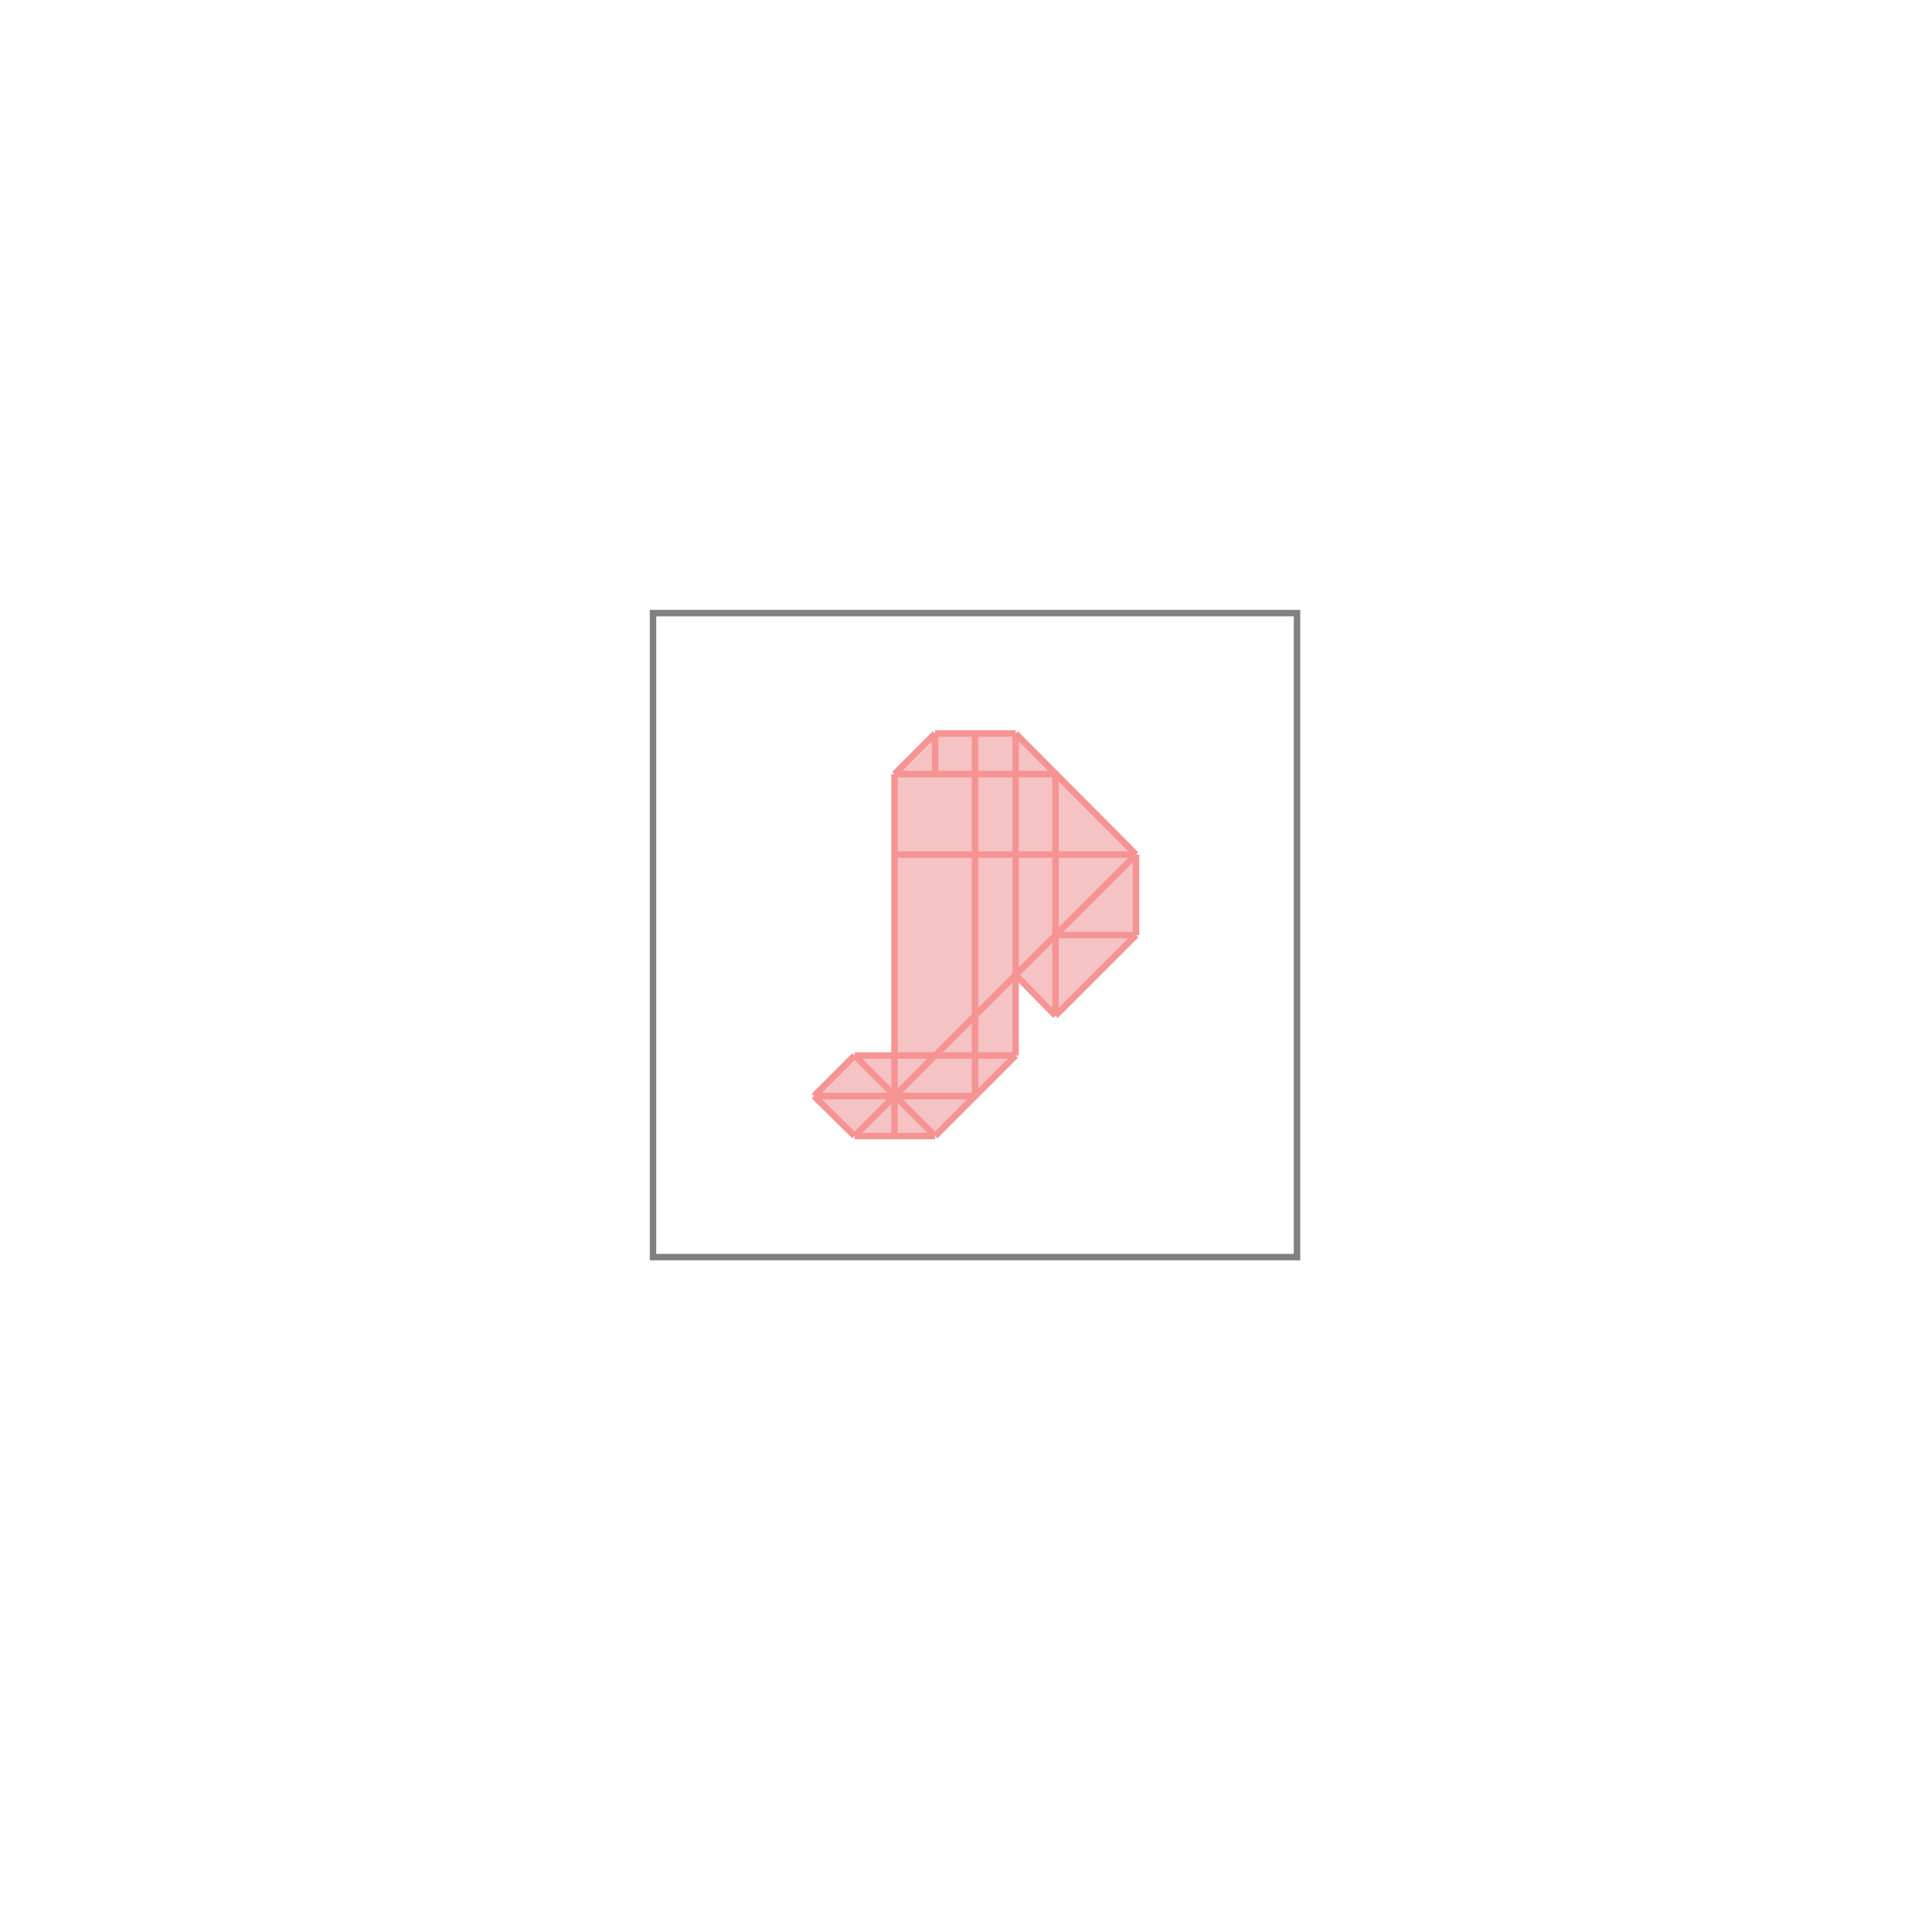
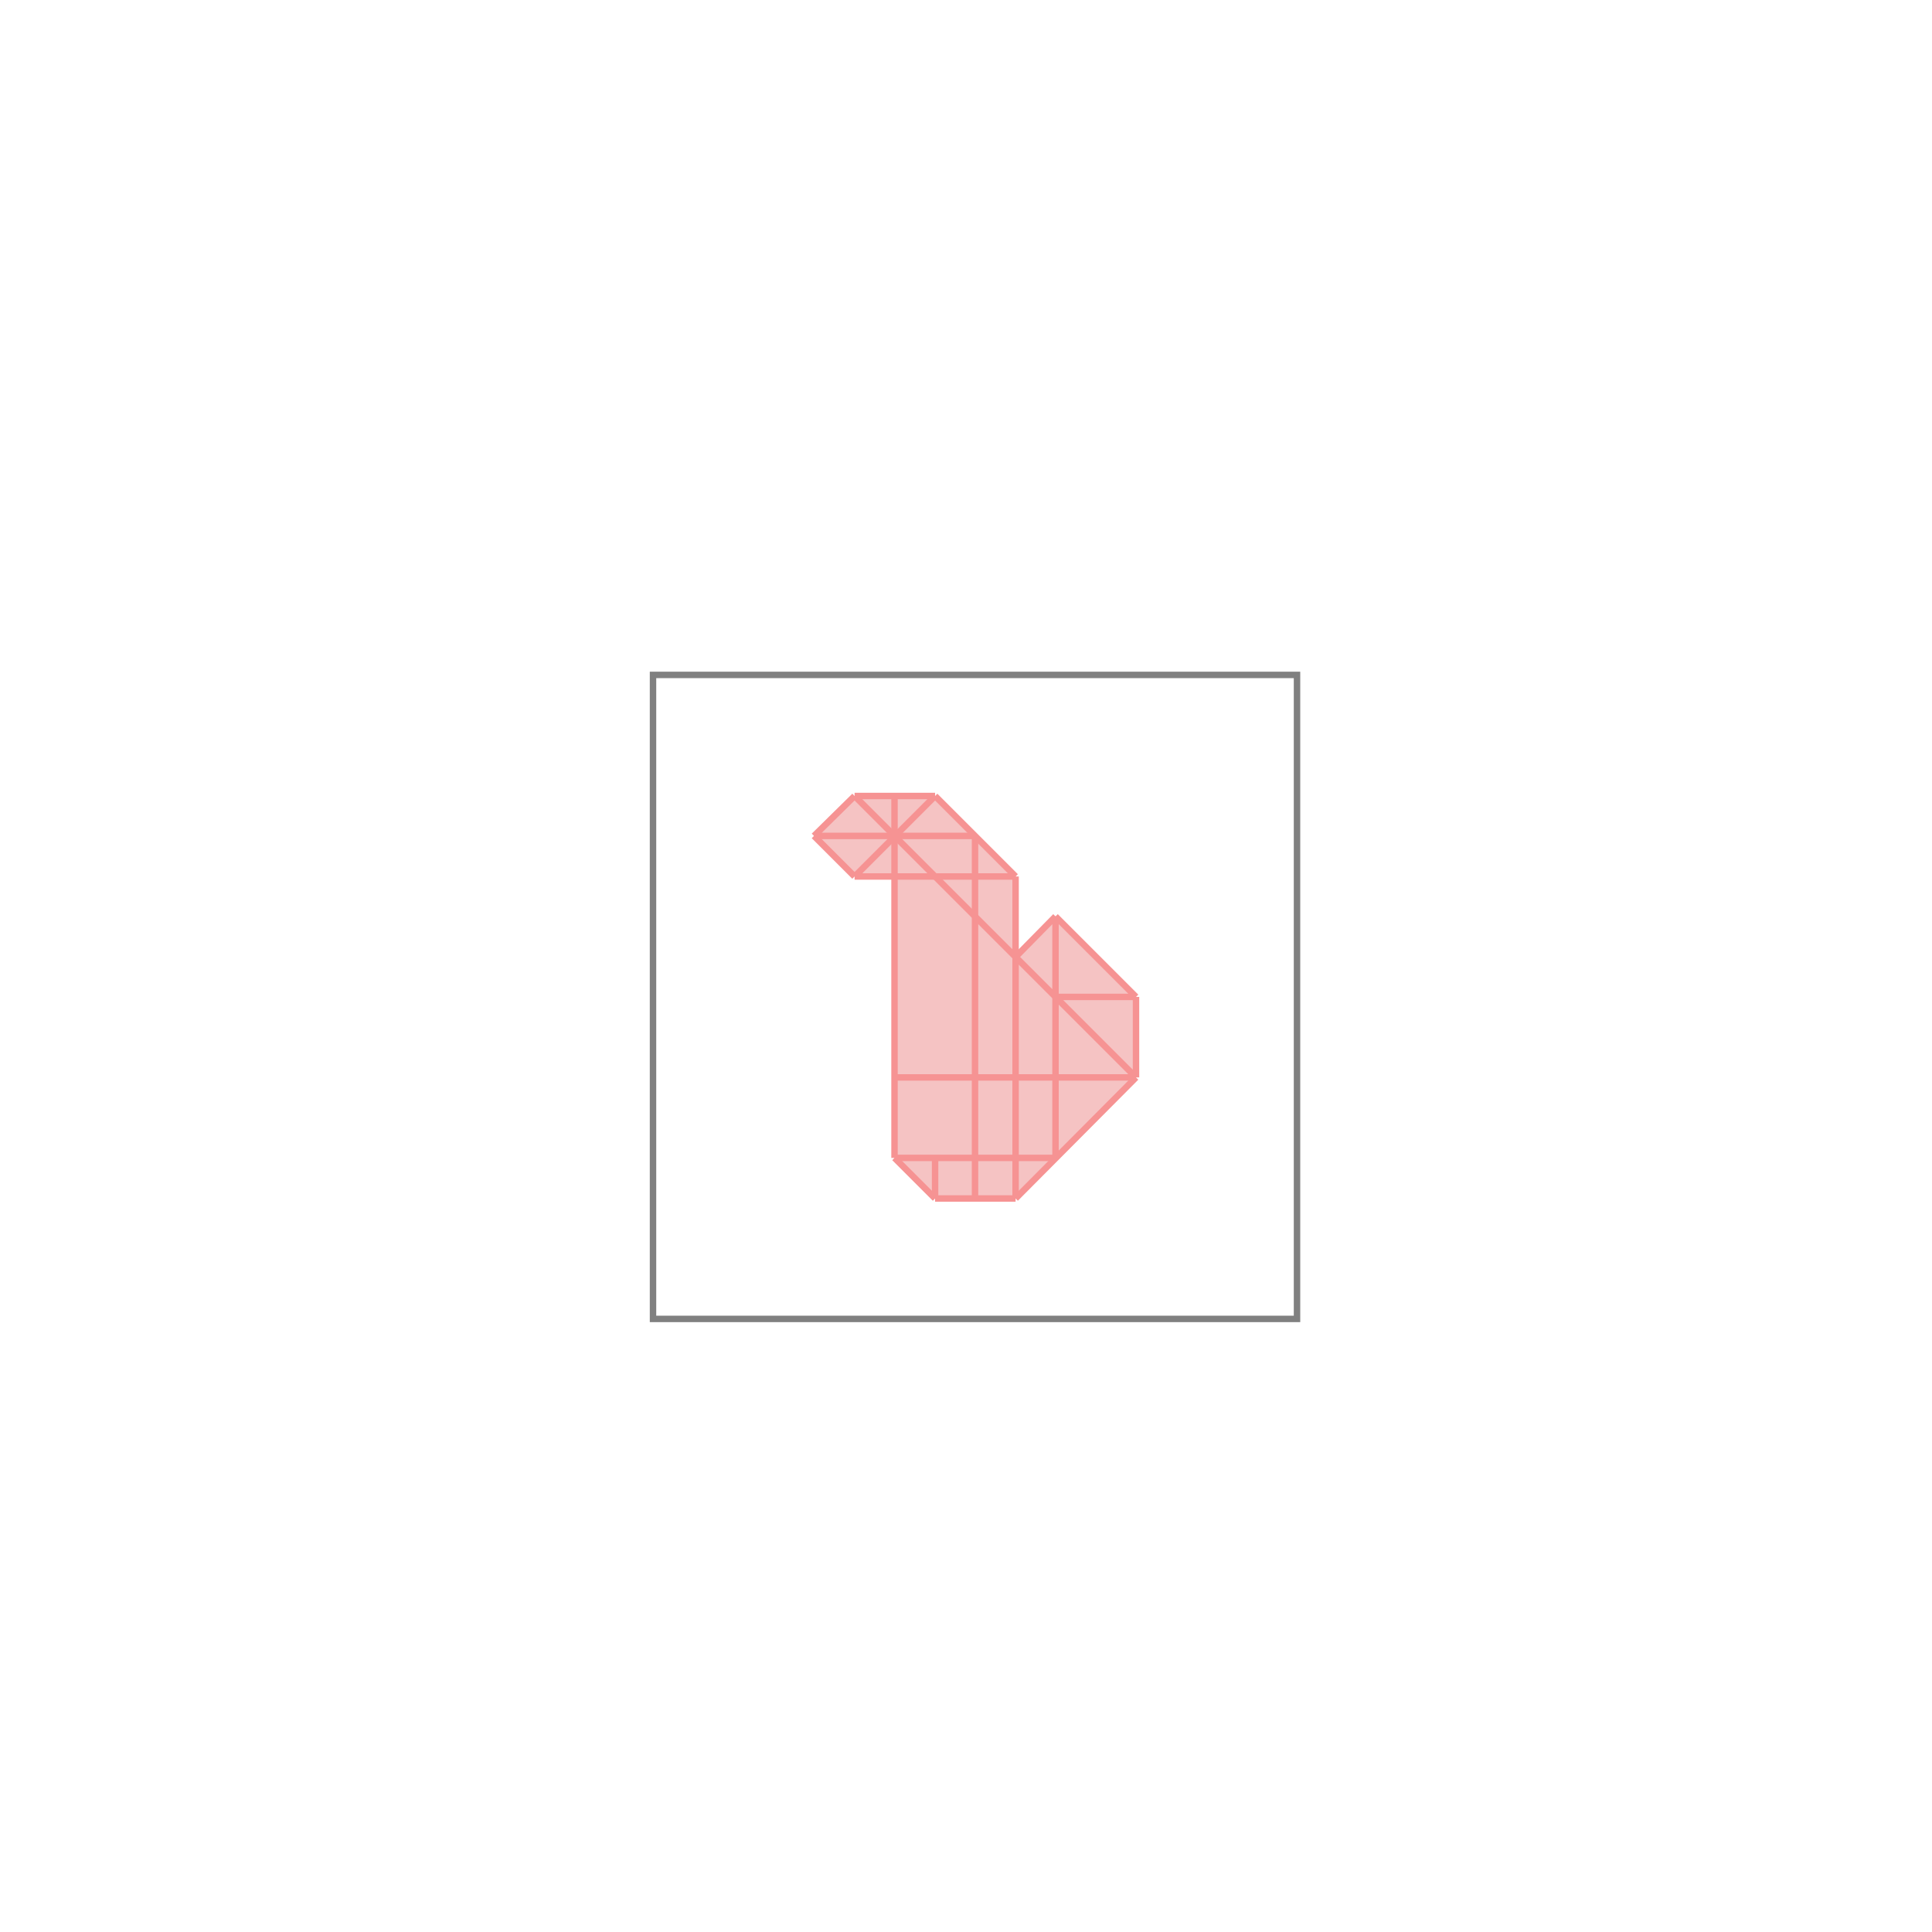
<svg xmlns="http://www.w3.org/2000/svg" viewBox="-1.5 -1.5 3 3">
-   <path d="M-0.048 -0.361 L0.077 -0.361 L0.264 -0.173 L0.264 -0.048 L0.139 0.077 L0.077 0.014 L0.077 0.139 L-0.048 0.264 L-0.173 0.264 L-0.236 0.202 L-0.173 0.139 L-0.111 0.139 L-0.111 -0.298 z " fill="rgb(245,195,195)" />
-   <path d="M-0.486 -0.548 L0.514 -0.548 L0.514 0.452 L-0.486 0.452  z" fill="none" stroke="rgb(128,128,128)" stroke-width="0.01" />
-   <line x1="0.077" y1="-0.361" x2="0.264" y2="-0.173" style="stroke:rgb(246,147,147);stroke-width:0.01" />
-   <line x1="0.077" y1="0.014" x2="0.139" y2="0.077" style="stroke:rgb(246,147,147);stroke-width:0.01" />
-   <line x1="-0.111" y1="-0.298" x2="-0.111" y2="0.264" style="stroke:rgb(246,147,147);stroke-width:0.01" />
-   <line x1="-0.048" y1="-0.361" x2="-0.048" y2="-0.298" style="stroke:rgb(246,147,147);stroke-width:0.01" />
-   <line x1="0.014" y1="-0.361" x2="0.014" y2="0.202" style="stroke:rgb(246,147,147);stroke-width:0.01" />
-   <line x1="0.077" y1="-0.361" x2="0.077" y2="0.139" style="stroke:rgb(246,147,147);stroke-width:0.01" />
-   <line x1="0.139" y1="-0.298" x2="0.139" y2="0.077" style="stroke:rgb(246,147,147);stroke-width:0.01" />
-   <line x1="0.264" y1="-0.173" x2="0.264" y2="-0.048" style="stroke:rgb(246,147,147);stroke-width:0.01" />
-   <line x1="-0.173" y1="0.139" x2="-0.048" y2="0.264" style="stroke:rgb(246,147,147);stroke-width:0.01" />
-   <line x1="-0.048" y1="-0.361" x2="0.077" y2="-0.361" style="stroke:rgb(246,147,147);stroke-width:0.01" />
-   <line x1="-0.236" y1="0.202" x2="-0.173" y2="0.264" style="stroke:rgb(246,147,147);stroke-width:0.01" />
-   <line x1="-0.111" y1="-0.298" x2="0.139" y2="-0.298" style="stroke:rgb(246,147,147);stroke-width:0.01" />
-   <line x1="-0.048" y1="-0.361" x2="-0.111" y2="-0.298" style="stroke:rgb(246,147,147);stroke-width:0.01" />
-   <line x1="-0.111" y1="-0.173" x2="0.264" y2="-0.173" style="stroke:rgb(246,147,147);stroke-width:0.01" />
-   <line x1="0.139" y1="-0.048" x2="0.264" y2="-0.048" style="stroke:rgb(246,147,147);stroke-width:0.01" />
-   <line x1="-0.173" y1="0.139" x2="-0.236" y2="0.202" style="stroke:rgb(246,147,147);stroke-width:0.01" />
-   <line x1="0.264" y1="-0.173" x2="-0.173" y2="0.264" style="stroke:rgb(246,147,147);stroke-width:0.01" />
-   <line x1="0.264" y1="-0.048" x2="0.139" y2="0.077" style="stroke:rgb(246,147,147);stroke-width:0.01" />
-   <line x1="0.077" y1="0.139" x2="-0.048" y2="0.264" style="stroke:rgb(246,147,147);stroke-width:0.01" />
-   <line x1="-0.173" y1="0.139" x2="0.077" y2="0.139" style="stroke:rgb(246,147,147);stroke-width:0.01" />
-   <line x1="-0.236" y1="0.202" x2="0.014" y2="0.202" style="stroke:rgb(246,147,147);stroke-width:0.01" />
-   <line x1="-0.173" y1="0.264" x2="-0.048" y2="0.264" style="stroke:rgb(246,147,147);stroke-width:0.01" />
+   <g transform="scale(1, -1)">
+     <path d="M-0.048 -0.361 L0.077 -0.361 L0.264 -0.173 L0.264 -0.048 L0.139 0.077 L0.077 0.014 L0.077 0.139 L-0.048 0.264 L-0.173 0.264 L-0.236 0.202 L-0.173 0.139 L-0.111 0.139 L-0.111 -0.298 z " fill="rgb(245,195,195)" />
+     <path d="M-0.486 -0.548 L0.514 -0.548 L0.514 0.452 L-0.486 0.452  z" fill="none" stroke="rgb(128,128,128)" stroke-width="0.01" />
+     <line x1="0.077" y1="-0.361" x2="0.264" y2="-0.173" style="stroke:rgb(246,147,147);stroke-width:0.01" />
+     <line x1="0.077" y1="0.014" x2="0.139" y2="0.077" style="stroke:rgb(246,147,147);stroke-width:0.01" />
+     <line x1="-0.111" y1="-0.298" x2="-0.111" y2="0.264" style="stroke:rgb(246,147,147);stroke-width:0.01" />
+     <line x1="-0.048" y1="-0.361" x2="-0.048" y2="-0.298" style="stroke:rgb(246,147,147);stroke-width:0.01" />
+     <line x1="0.014" y1="-0.361" x2="0.014" y2="0.202" style="stroke:rgb(246,147,147);stroke-width:0.01" />
+     <line x1="0.077" y1="-0.361" x2="0.077" y2="0.139" style="stroke:rgb(246,147,147);stroke-width:0.01" />
+     <line x1="0.139" y1="-0.298" x2="0.139" y2="0.077" style="stroke:rgb(246,147,147);stroke-width:0.01" />
+     <line x1="0.264" y1="-0.173" x2="0.264" y2="-0.048" style="stroke:rgb(246,147,147);stroke-width:0.01" />
+     <line x1="-0.173" y1="0.139" x2="-0.048" y2="0.264" style="stroke:rgb(246,147,147);stroke-width:0.01" />
+     <line x1="-0.048" y1="-0.361" x2="0.077" y2="-0.361" style="stroke:rgb(246,147,147);stroke-width:0.01" />
+     <line x1="-0.236" y1="0.202" x2="-0.173" y2="0.264" style="stroke:rgb(246,147,147);stroke-width:0.01" />
+     <line x1="-0.111" y1="-0.298" x2="0.139" y2="-0.298" style="stroke:rgb(246,147,147);stroke-width:0.01" />
+     <line x1="-0.048" y1="-0.361" x2="-0.111" y2="-0.298" style="stroke:rgb(246,147,147);stroke-width:0.01" />
+     <line x1="-0.111" y1="-0.173" x2="0.264" y2="-0.173" style="stroke:rgb(246,147,147);stroke-width:0.01" />
+     <line x1="0.139" y1="-0.048" x2="0.264" y2="-0.048" style="stroke:rgb(246,147,147);stroke-width:0.01" />
+     <line x1="-0.173" y1="0.139" x2="-0.236" y2="0.202" style="stroke:rgb(246,147,147);stroke-width:0.01" />
+     <line x1="0.264" y1="-0.173" x2="-0.173" y2="0.264" style="stroke:rgb(246,147,147);stroke-width:0.01" />
+     <line x1="0.264" y1="-0.048" x2="0.139" y2="0.077" style="stroke:rgb(246,147,147);stroke-width:0.01" />
+     <line x1="0.077" y1="0.139" x2="-0.048" y2="0.264" style="stroke:rgb(246,147,147);stroke-width:0.01" />
+     <line x1="-0.173" y1="0.139" x2="0.077" y2="0.139" style="stroke:rgb(246,147,147);stroke-width:0.01" />
+     <line x1="-0.236" y1="0.202" x2="0.014" y2="0.202" style="stroke:rgb(246,147,147);stroke-width:0.01" />
+     <line x1="-0.173" y1="0.264" x2="-0.048" y2="0.264" style="stroke:rgb(246,147,147);stroke-width:0.01" />
+   </g>
</svg>
